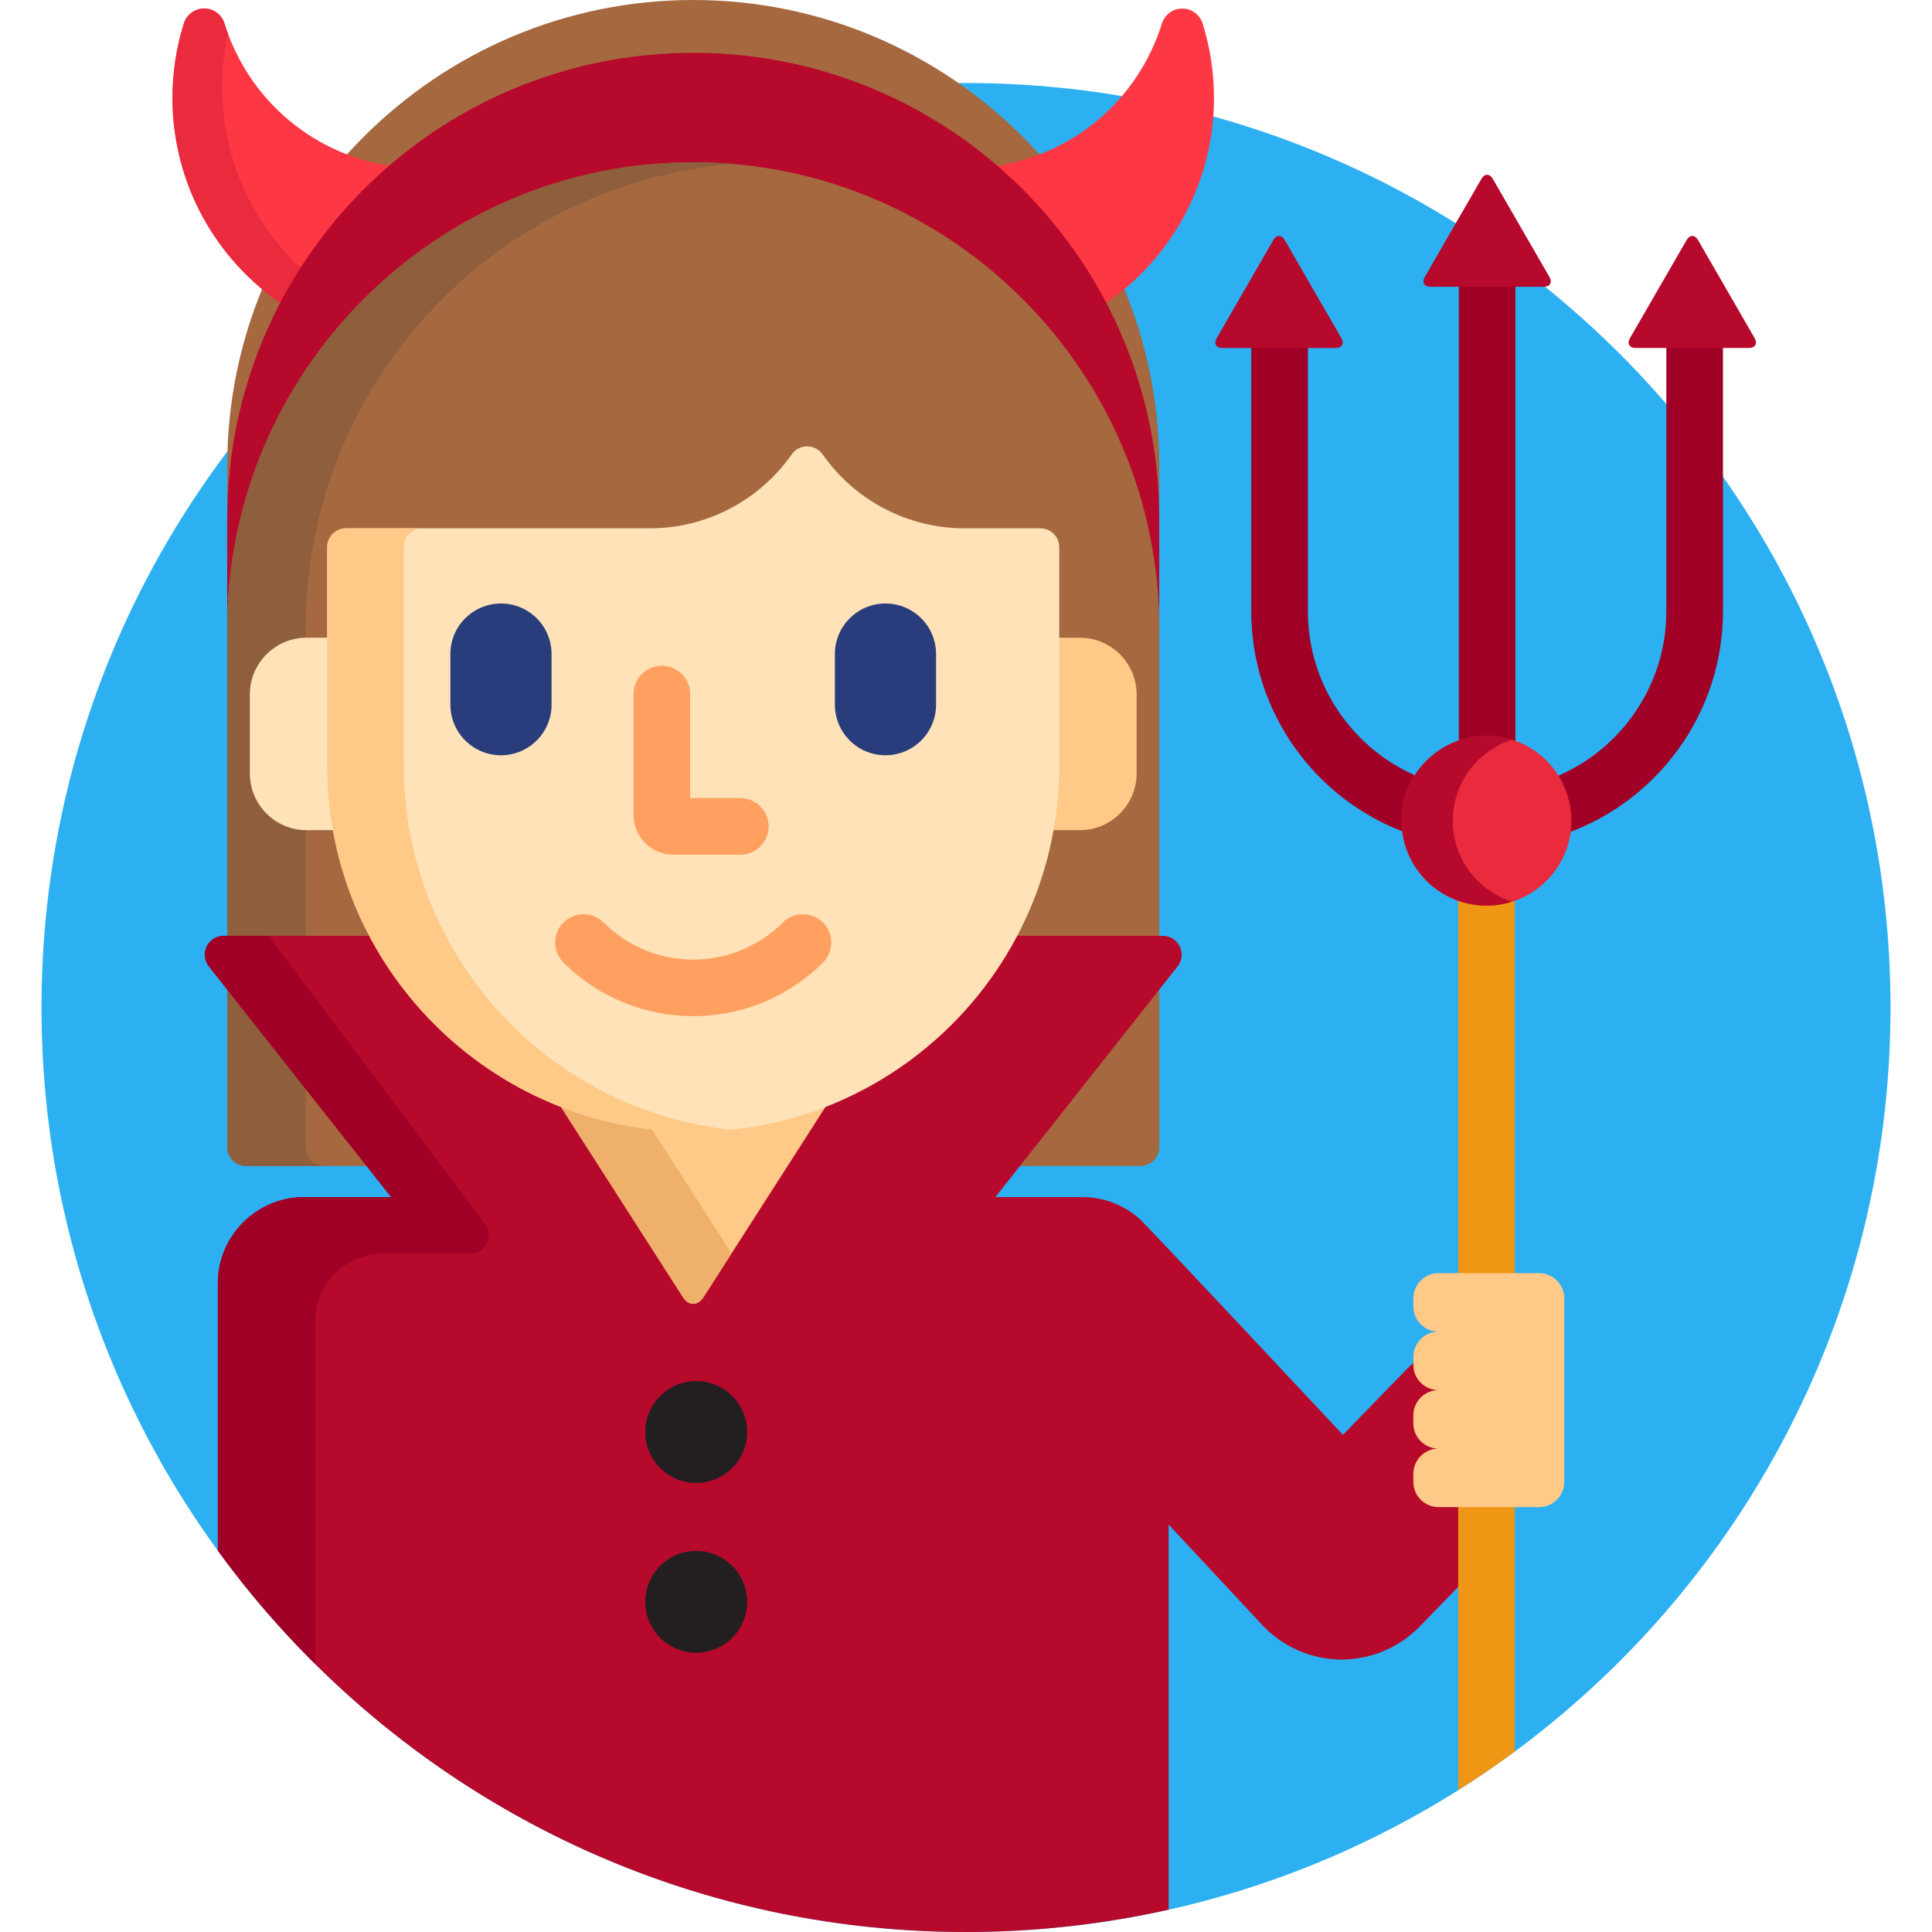
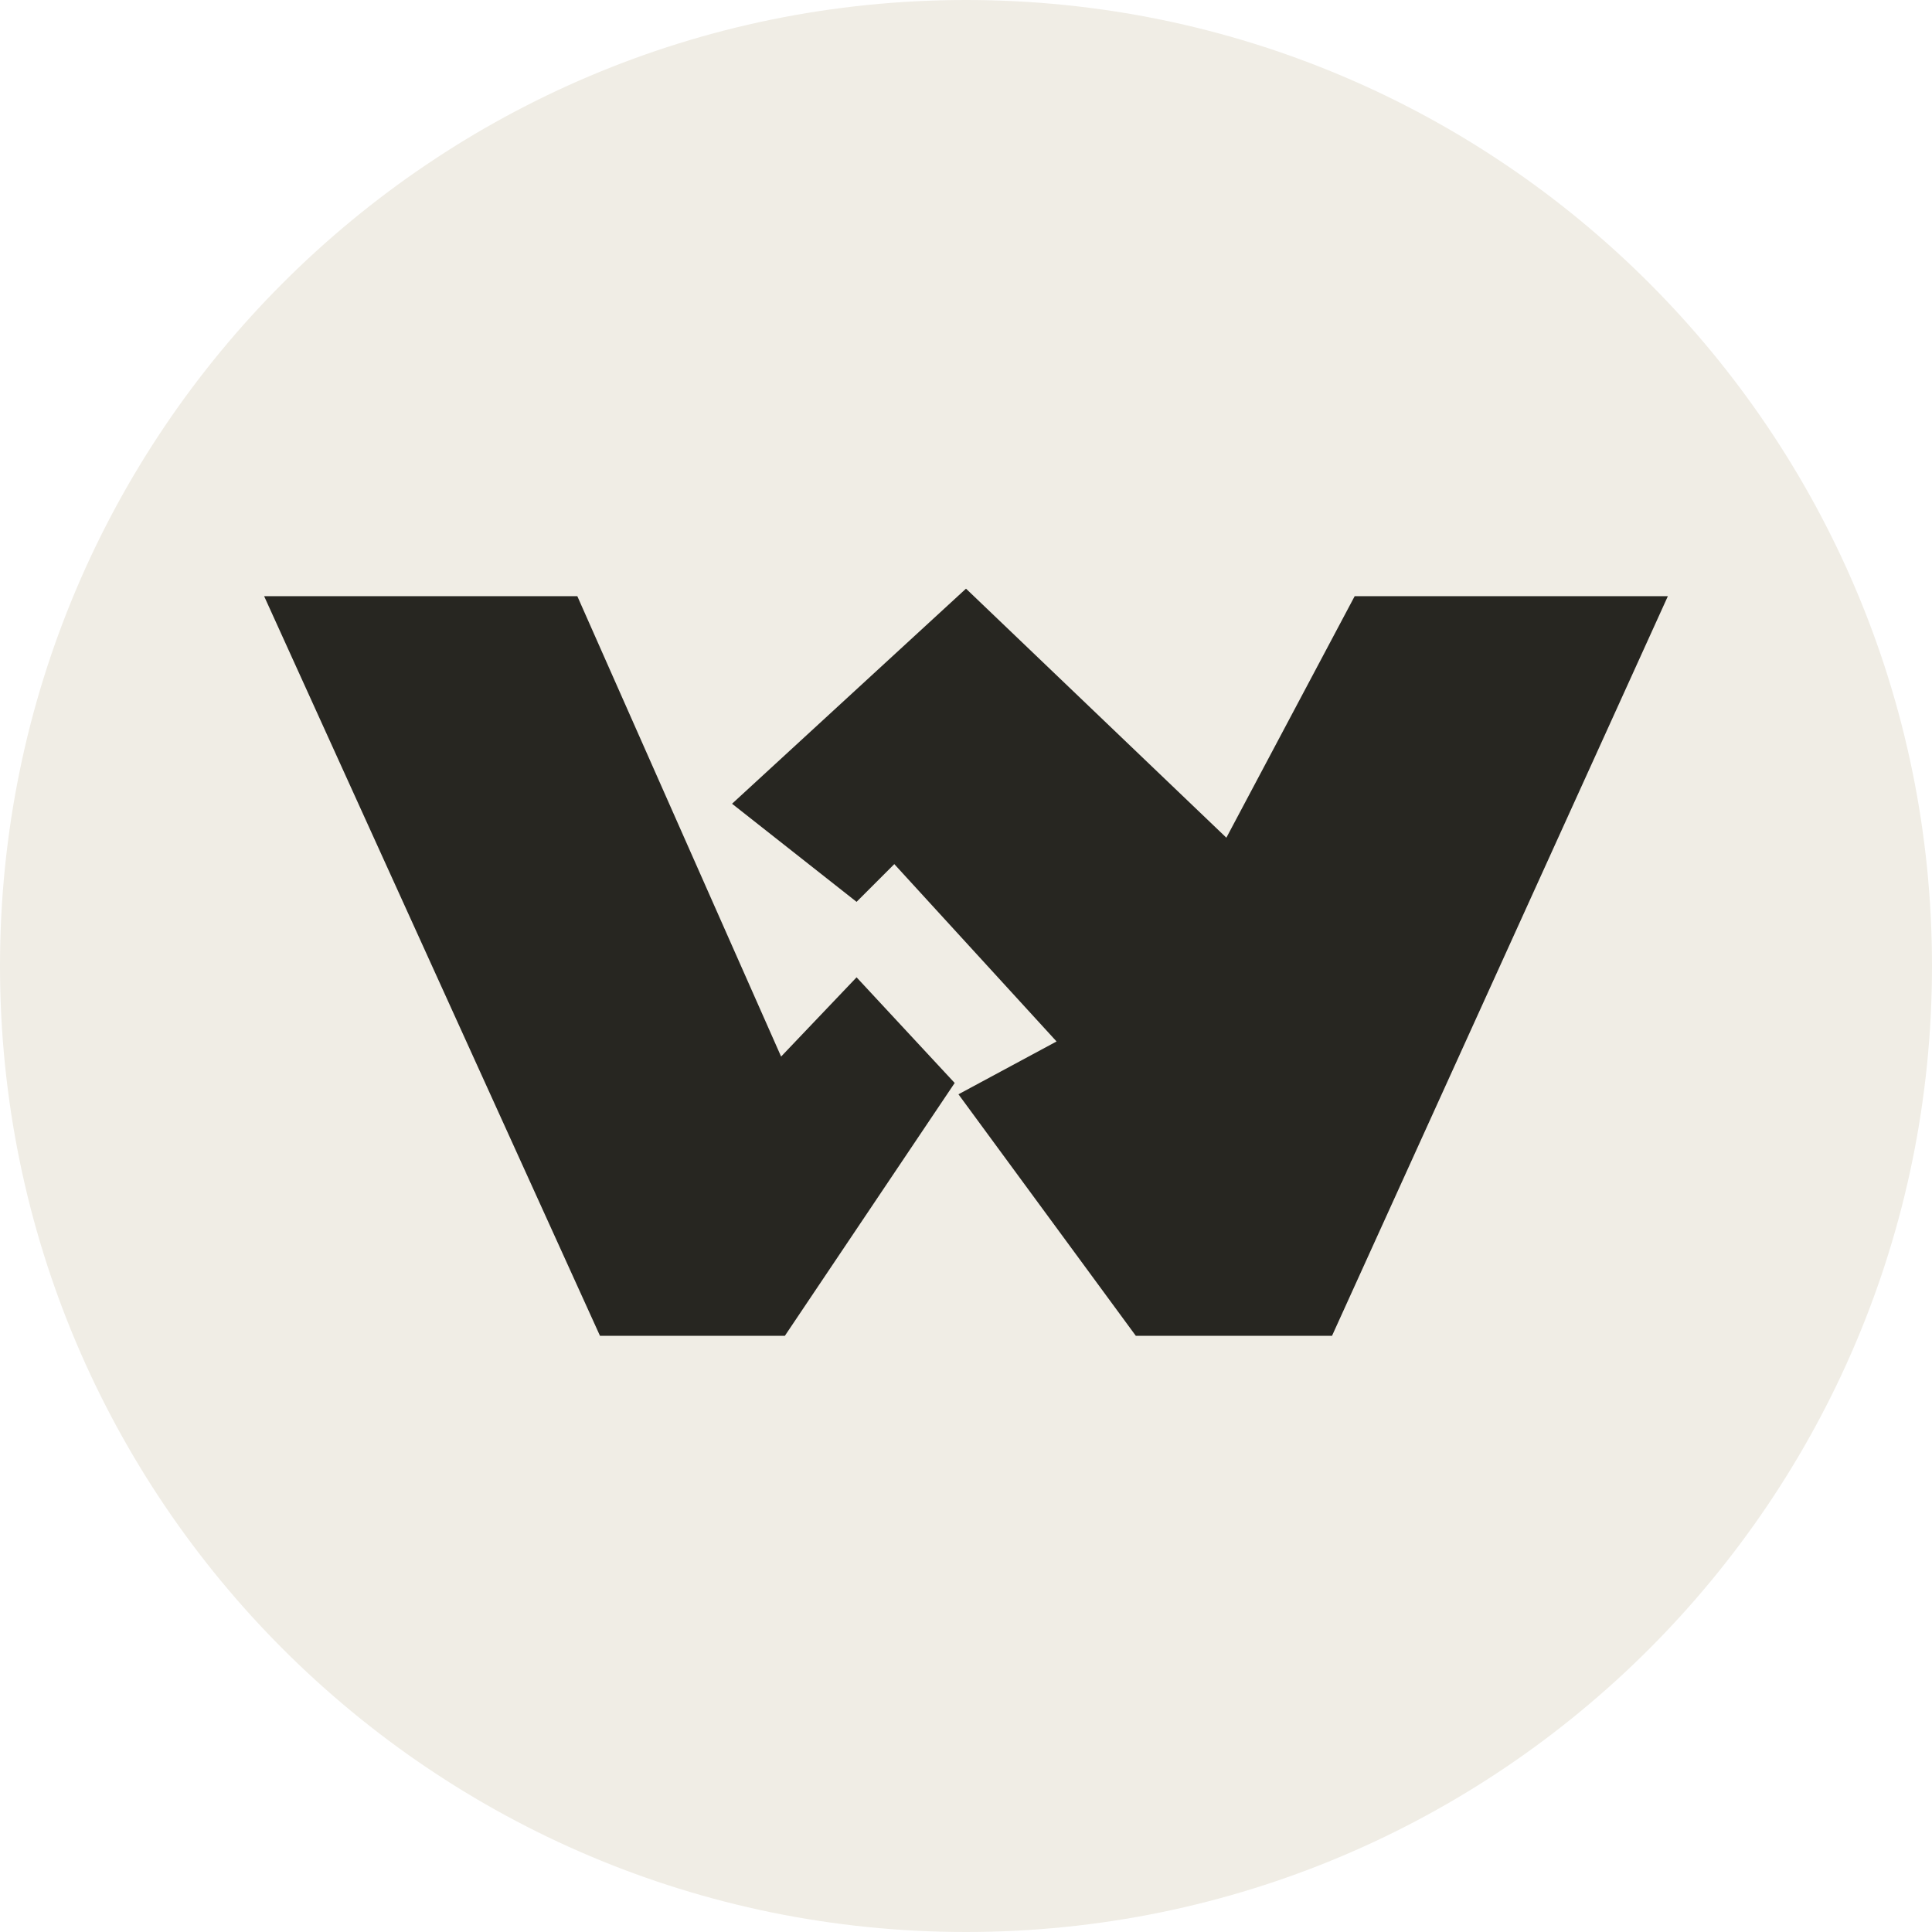
- <svg xmlns="http://www.w3.org/2000/svg" height="512pt" viewBox="-11 0 512 512" width="512pt">
-   <path d="m490 267c0 135.309-109.691 245-245 245s-245-109.691-245-245 109.691-245 245-245 245 109.691 245 245zm0 0" fill="#2cb0f2" />
-   <path d="m172.715 0c-68.102 0-123.5 55.402-123.5 123.5v15c0-68.207 55.293-123.5 123.5-123.5 68.207 0 123.5 55.293 123.5 123.5v-15c0-68.098-55.402-123.5-123.5-123.5zm0 0" fill="#a5683f" />
-   <path d="m281.312 80.875c17.711-11.855 29.402-32.039 29.402-54.91 0-6.727-1.016-13.371-3.012-19.746-.734-2.355-2.918-3.957-5.383-3.957-2.469 0-4.648 1.602-5.387 3.957-6.457 20.621-24.066 35.156-45.035 37.895 12.016 10.207 22.043 22.684 29.414 36.762zm0 0" fill="#fe3745" />
-   <path d="m64.113 80.875c7.371-14.078 17.398-26.555 29.414-36.762-20.969-2.738-38.578-17.273-45.035-37.895-.734-2.355-2.918-3.957-5.387-3.957s-4.648 1.602-5.387 3.957c-1.996 6.375-3.008 13.02-3.008 19.746.004 22.871 11.691 43.055 29.402 54.91zm0 0" fill="#fe3745" />
-   <path d="m64.113 80.875c1.629-3.113 3.383-6.148 5.266-9.098-13.199-12.082-21.496-29.43-21.496-48.691 0-4.793.52-9.539 1.535-14.176-.328-.887-.641-1.781-.926-2.691-.734-2.355-2.918-3.957-5.387-3.957s-4.648 1.602-5.387 3.957c-1.996 6.375-3.008 13.02-3.008 19.746.004 22.871 11.691 43.055 29.402 54.91zm0 0" fill="#ea2a3d" />
-   <path d="m172.715 14c-68.207 0-123.5 55.293-123.5 123.5v30c0-68.098 55.398-123.5 123.5-123.5 68.098 0 123.5 55.402 123.5 123.5v-30c0-68.207-55.293-123.5-123.5-123.5zm0 0" fill="#b7092b" />
-   <g fill="#a5683f">
-     <path d="m296.215 304v-43.352l-38.195 48.352h33.195c2.758 0 5-2.238 5-5zm0 0" />
-     <path d="m49.215 304c0 2.762 2.234 5 5 5h33.191l-38.191-48.352zm0 0" />
-     <path d="m88.508 249-.773-1.465c-7.211-13.676-11.02-29.105-11.02-44.617v-57.91c0-2.207 1.793-4 4-4h80.543c15.246 0 29.594-7.484 38.375-20.02.746-1.066 1.973-1.703 3.273-1.703 1.305 0 2.527.637 3.277 1.703 8.781 12.535 23.125 20.02 38.371 20.02h20.156c2.203 0 4 1.793 4 4v57.906c0 15.516-3.812 30.941-11.023 44.617l-.77 1.469h39.293v-82.5c0-68.098-55.402-123.5-123.5-123.5-68.098 0-123.5 55.402-123.5 123.5v82.5zm0 0" />
-   </g>
-   <path d="m49.215 260.648v43.352c0 2.762 2.234 5 5 5h20.785c-2.762 0-5-2.238-5-5v-17.035zm0 0" fill="#8e5e3d" />
-   <path d="m70 249v-29.012c-8.152-.117-14.785-6.809-14.785-14.988v-21c0-8.18 6.633-14.871 14.785-14.988v-2.512c0-64.598 49.855-117.762 113.105-123.059-3.426-.289-6.891-.441-10.391-.441-68.102 0-123.5 55.402-123.5 123.5v82.5zm0 0" fill="#8e5e3d" />
-   <path d="m76.715 202.918v-33.918h-6.5c-8.25 0-15 6.75-15 15v21c0 8.25 6.75 15 15 15h8.023c-1-5.547-1.523-11.254-1.523-17.082zm0 0" fill="#ffe2b8" />
-   <path d="m275.215 169h-6.504v33.918c0 5.828-.523 11.535-1.523 17.082h8.027c8.25 0 15-6.75 15-15v-21c0-8.25-6.75-15-15-15zm0 0" fill="#ffc987" />
-   <path d="m370.215 398.398c-3.121 0-5.664-2.543-5.664-5.668l-.004-2.164c.004-3.125 2.547-5.668 5.672-5.668l-.004-2c-1.508 0-2.93-.59-4.004-1.664-1.07-1.074-1.664-2.496-1.66-4.004v-2.164c0-1.504.59-2.926 1.664-4 1.07-1.074 2.492-1.664 3.996-1.664l.004-2c-3.125-.004-5.664-2.543-5.668-5.668v-1.383c-.859.676-1.684 1.414-2.469 2.219l-17.191 17.676s-52.766-56.402-53.949-57.285c-4.023-3.555-9.297-5.719-15.055-5.719h-23.102l48.297-61.141c1.188-1.504 1.41-3.555.574-5.281-.836-1.723-2.582-2.82-4.5-2.82h-39.707c-16.172 30.27-48.086 50.914-84.734 50.914-36.648 0-68.559-20.645-84.73-50.914h-39.711c-1.914 0-3.664 1.094-4.5 2.82-.836 1.727-.609 3.773.578 5.277l48.297 61.145h-23.102c-12.547 0-22.812 10.266-22.812 22.812v70.867c44.535 61.25 116.746 101.078 198.27 101.078 18.449 0 36.414-2.055 53.695-5.918v-102.062l24.789 26.598c5.359 5.75 12.926 9.094 20.766 9.18h.305c7.73 0 15.242-3.172 20.656-8.734l11.223-11.539v-21.125zm0 0" fill="#b7092b" />
-   <path d="m72.574 350.055c0-9.82 7.992-17.812 17.812-17.812h23.102c1.914 0 3.664-1.094 4.5-2.82.836-1.727.609-3.773-.578-5.277l-57.348-76.145h-11.793c-1.914 0-3.664 1.094-4.5 2.82-.836 1.727-.609 3.773.578 5.277l48.297 61.145h-23.102c-12.547 0-22.812 10.266-22.812 22.812v70.867c7.797 10.727 16.445 20.789 25.844 30.102zm0 0" fill="#a00026" />
-   <path d="m172.715 298.914c-12.711 0-24.852-2.488-35.965-6.996l33.266 51.871c1.484 2.316 3.91 2.316 5.395 0l33.266-51.867c-11.113 4.504-23.254 6.992-35.961 6.992zm0 0" fill="#ffc987" />
-   <path d="m136.75 291.918 33.266 51.871c1.484 2.316 3.91 2.316 5.395 0l7.453-11.617-21.777-33.961c-8.504-1.031-16.664-3.18-24.336-6.293zm0 0" fill="#efb06c" />
-   <path d="m172.715 299.914c-53.488 0-97-43.512-97-96.996v-57.91c0-2.762 2.238-5 5-5h80.543c14.922 0 28.961-7.324 37.555-19.594.938-1.336 2.465-2.129 4.098-2.129 1.629 0 3.156.793 4.094 2.129 8.594 12.27 22.633 19.594 37.555 19.594h20.156c2.758 0 5 2.238 5 5v57.91c-.004 53.484-43.516 96.996-97 96.996zm0 0" fill="#ffe2b8" />
-   <path d="m96.004 202.918v-57.91c0-2.762 2.234-5 5-5h-20.289c-2.762 0-5 2.238-5 5v57.91c0 53.484 43.512 96.996 97 96.996 3.422 0 6.809-.18 10.141-.527-48.734-5.09-86.852-46.41-86.852-96.469zm0 0" fill="#ffc987" />
-   <path d="m135.172 186.746c0 7.406-6.004 13.406-13.406 13.406-7.406 0-13.41-6-13.41-13.406v-13.41c0-7.402 6.004-13.402 13.41-13.402 7.402 0 13.406 6 13.406 13.402zm0 0" fill="#293d7c" />
-   <path d="m237.066 186.746c0 7.406-6 13.406-13.406 13.406-7.402 0-13.406-6-13.406-13.406v-13.41c0-7.402 6.004-13.402 13.406-13.402 7.406 0 13.406 6 13.406 13.402zm0 0" fill="#293d7c" />
-   <path d="m172.711 269.293c-12.449 0-24.898-4.738-34.379-14.215-2.93-2.93-2.93-7.68 0-10.609 2.93-2.93 7.68-2.93 10.605 0 13.109 13.109 34.438 13.109 47.547 0 2.93-2.93 7.676-2.93 10.605 0 2.93 2.93 2.93 7.68 0 10.609-9.477 9.477-21.926 14.215-34.379 14.215zm0 0" fill="#ff9f60" />
-   <path d="m185.188 226.5h-17.789c-5.789 0-10.5-4.711-10.5-10.5v-32.07c0-4.145 3.359-7.5 7.5-7.5 4.145 0 7.5 3.355 7.5 7.5v27.57h13.285c4.145 0 7.5 3.359 7.5 7.5s-3.355 7.5-7.496 7.5zm0 0" fill="#ff9f60" />
-   <path d="m375.434 398.398v76.016c5.133-3.234 10.137-6.652 15-10.246v-65.77zm0 0" fill="#ef9614" />
-   <path d="m390.434 338.398v-100.773c-2.336.875-4.859 1.375-7.5 1.375s-5.16-.5-7.5-1.375v100.773zm0 0" fill="#ef9614" />
-   <path d="m430.602 91.215v70.785c0 19.844-12.234 36.871-29.551 43.969 2.133 3.336 3.383 7.285 3.383 11.531 0 1.141-.113 2.25-.285 3.344 24.137-8.66 41.453-31.766 41.453-58.844v-70.785zm0 0" fill="#a00026" />
-   <path d="m375.602 75v122.316c2.293-.836 4.754-1.316 7.332-1.316 2.707 0 5.285.523 7.668 1.438v-122.438zm0 0" fill="#a00026" />
-   <path d="m335.602 162v-70.785h-15v70.785c0 26.949 17.145 49.969 41.102 58.727-.16-1.055-.266-2.129-.266-3.227 0-4.293 1.277-8.285 3.453-11.645-17.18-7.16-29.289-24.117-29.289-43.855zm0 0" fill="#a00026" />
-   <path d="m368.078 76c-1.648 0-2.324-1.168-1.5-2.598l15.023-26.016c.824-1.43 2.176-1.43 3 0l15.02 26.016c.824 1.43.152 2.598-1.5 2.598zm0 0" fill="#b7092b" />
-   <path d="m312.934 92.215c-1.648 0-2.324-1.172-1.5-2.602l15.023-26.016c.824-1.43 2.176-1.43 3 0l15.02 26.016c.824 1.43.152 2.602-1.5 2.602zm0 0" fill="#b7092b" />
-   <path d="m422.457 92.215c-1.648 0-2.324-1.172-1.5-2.602l15.023-26.016c.824-1.43 2.172-1.43 3 0l15.02 26.016c.824 1.43.148 2.602-1.5 2.602zm0 0" fill="#b7092b" />
-   <path d="m405.434 217.5c0 12.426-10.07 22.5-22.5 22.5-12.426 0-22.5-10.074-22.5-22.5s10.074-22.5 22.5-22.5c12.43 0 22.5 10.074 22.5 22.5zm0 0" fill="#ea2a3d" />
-   <path d="m374 217.5c0-10.062 6.605-18.578 15.719-21.457-2.145-.676-4.418-1.043-6.785-1.043-12.426 0-22.5 10.074-22.5 22.5s10.074 22.5 22.5 22.5c2.363 0 4.641-.367 6.785-1.043-9.113-2.879-15.719-11.395-15.719-21.457zm0 0" fill="#b7092b" />
-   <path d="m370.215 399.398h26.668c3.664 0 6.668-3 6.668-6.664v-48.668c0-3.668-3-6.668-6.668-6.668h-26.668c-3.664 0-6.664 3-6.664 6.668v2.168c0 3.664 3 6.664 6.668 6.664-3.668 0-6.668 3-6.668 6.668v2.168c0 3.664 3 6.664 6.668 6.664-3.668 0-6.668 3-6.668 6.668v2.164c0 3.668 3 6.668 6.668 6.668-3.668 0-6.668 3-6.668 6.668v2.164c0 3.668 3 6.668 6.664 6.668zm0 0" fill="#ffc987" />
-   <path d="m187 379.5c0 7.457-6.043 13.5-13.5 13.5s-13.5-6.043-13.5-13.5 6.043-13.5 13.5-13.5 13.5 6.043 13.5 13.5zm0 0" fill="#231f20" />
-   <path d="m187 424.5c0 7.457-6.043 13.5-13.5 13.5s-13.5-6.043-13.5-13.5 6.043-13.5 13.5-13.5 13.5 6.043 13.5 13.5zm0 0" fill="#231f20" />
+ <svg xmlns="http://www.w3.org/2000/svg" viewBox="0 0 512 512" fill="none">
+   <circle cx="256" cy="256" r="256" fill="#F0EDE5" />
+   <path d="M70 158H153L207 280L227 259L253 287L208 354H159Z M194 213L256 156L325 222L359 158H442L353 354H301L254 290L280 276L237 229L227 239Z" fill="#272621" />
</svg>
